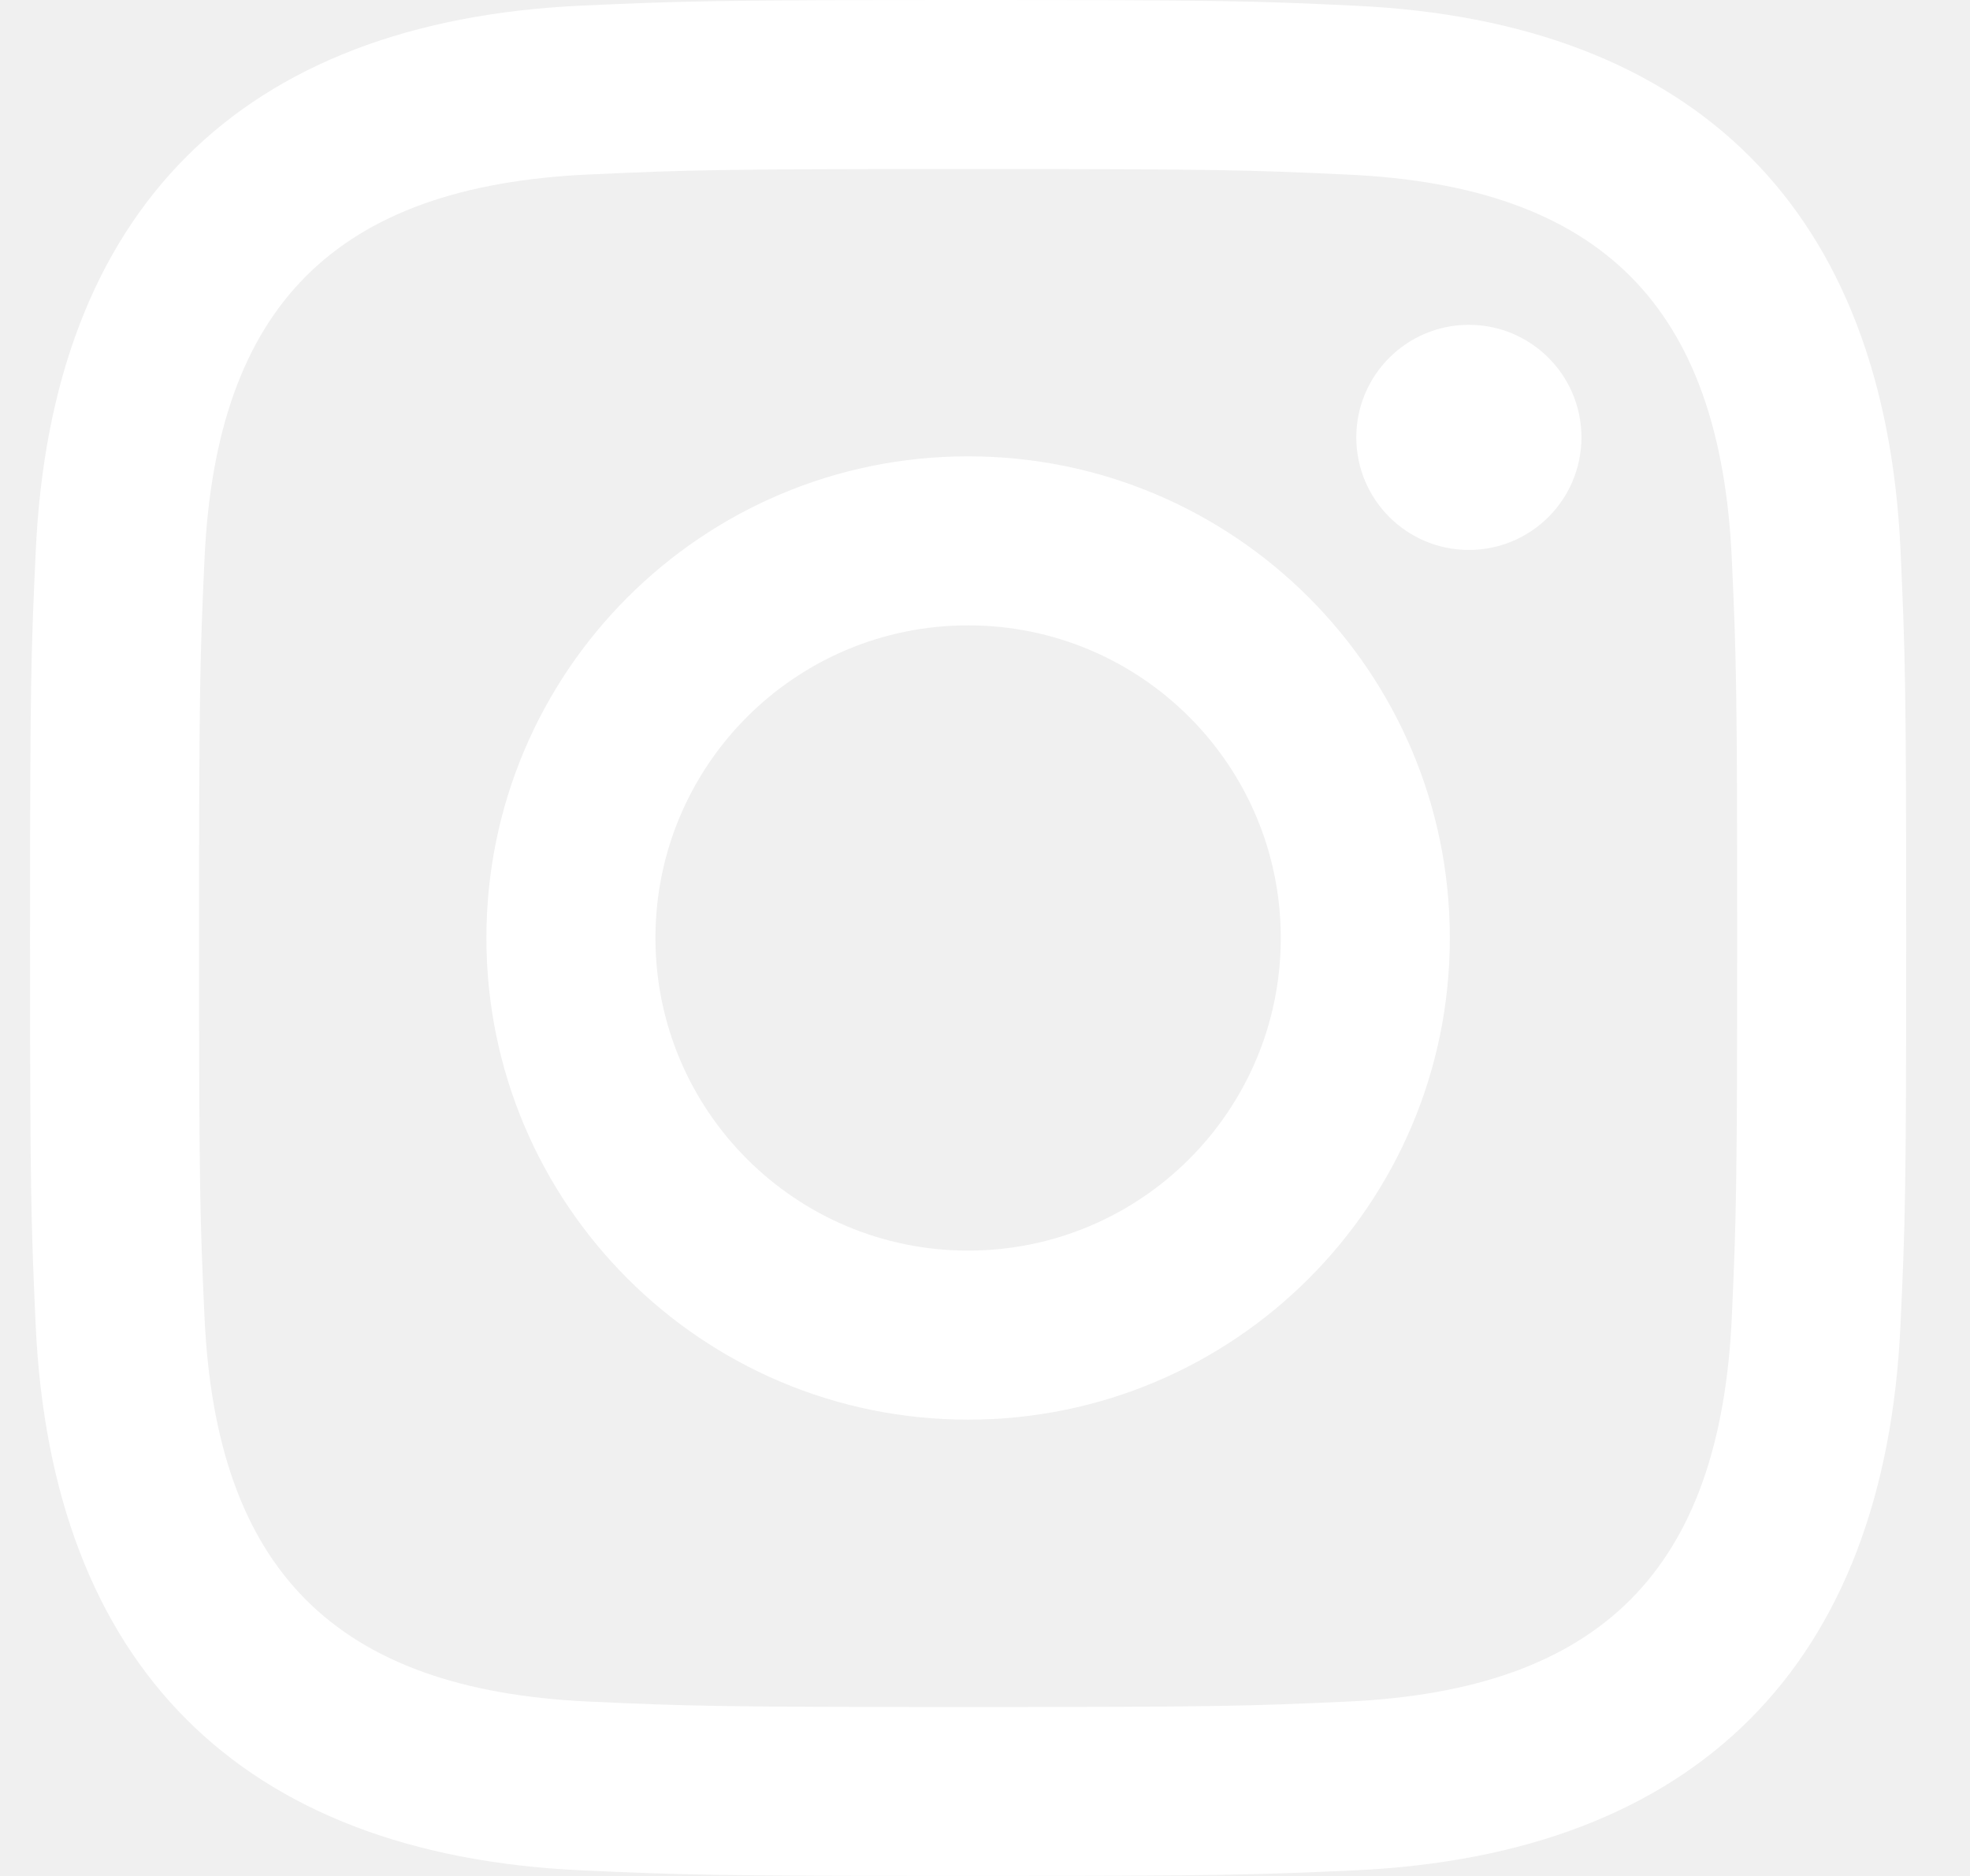
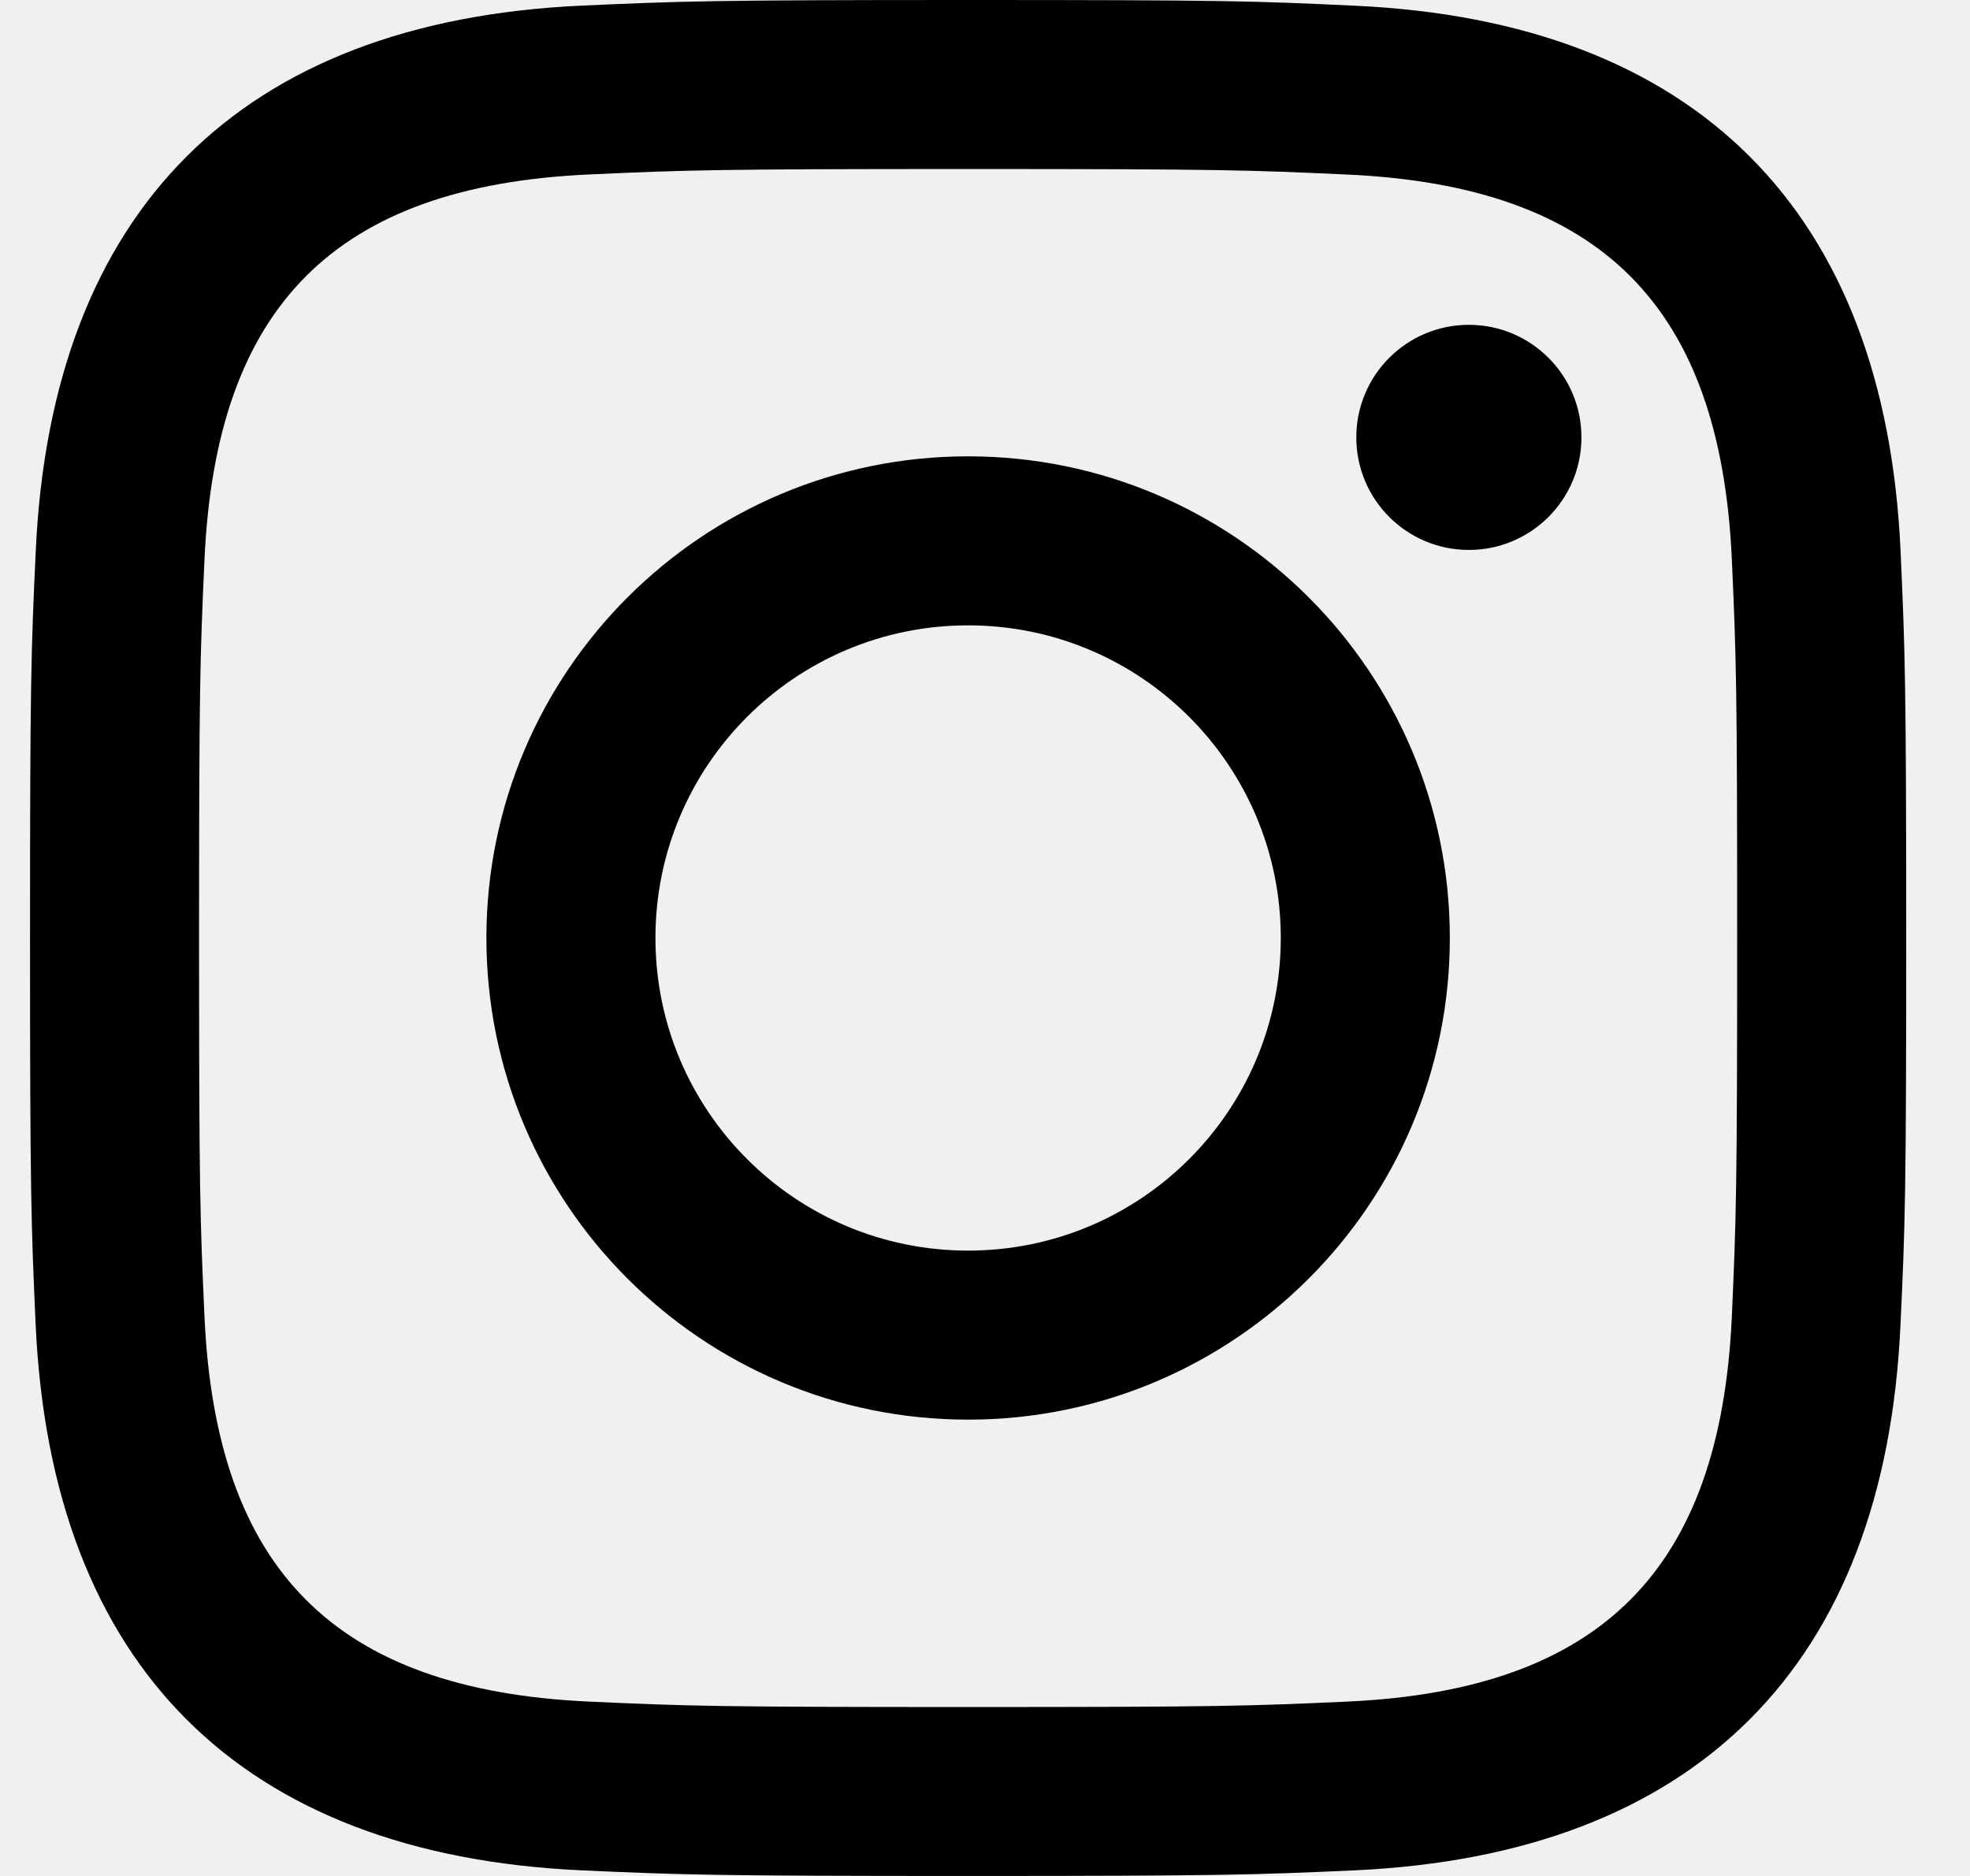
<svg xmlns="http://www.w3.org/2000/svg" width="21" height="20">
-   <path fill="#fff" d="M143.32 1.802c2.67 0 2.987.01 4.042.059 2.71.123 3.976 1.409 4.099 4.099.048 1.054.057 1.37.057 4.04 0 2.672-.01 2.988-.057 4.042-.124 2.687-1.387 3.975-4.1 4.099-1.054.048-1.37.058-4.041.058-2.67 0-2.987-.01-4.04-.058-2.718-.124-3.977-1.416-4.1-4.1-.048-1.054-.058-1.37-.058-4.041 0-2.67.01-2.986.058-4.04.124-2.69 1.387-3.977 4.1-4.1 1.054-.048 1.37-.058 4.04-.058zm0-1.802c-2.716 0-3.056.012-4.123.06-3.631.167-5.65 2.182-5.816 5.817-.05 1.067-.061 1.407-.061 4.123s.012 3.057.06 4.123c.167 3.632 2.182 5.65 5.817 5.817 1.067.048 1.407.06 4.123.06s3.057-.012 4.123-.06c3.629-.167 5.652-2.182 5.816-5.817.05-1.066.061-1.407.061-4.123s-.012-3.056-.06-4.122c-.163-3.629-2.18-5.65-5.816-5.817C146.377.01 146.036 0 143.32 0zm0 4.865a5.135 5.135 0 100 10.27 5.135 5.135 0 000-10.27zm0 8.468a3.333 3.333 0 110-6.666 3.333 3.333 0 010 6.666zm5.338-9.87a1.2 1.2 0 100 2.4 1.2 1.2 0 000-2.4z" transform="translate(-133)" />
+   <path d="M143.32 1.802c2.67 0 2.987.01 4.042.059 2.71.123 3.976 1.409 4.099 4.099.048 1.054.057 1.37.057 4.04 0 2.672-.01 2.988-.057 4.042-.124 2.687-1.387 3.975-4.1 4.099-1.054.048-1.37.058-4.041.058-2.67 0-2.987-.01-4.04-.058-2.718-.124-3.977-1.416-4.1-4.1-.048-1.054-.058-1.37-.058-4.041 0-2.67.01-2.986.058-4.04.124-2.69 1.387-3.977 4.1-4.1 1.054-.048 1.37-.058 4.04-.058zm0-1.802c-2.716 0-3.056.012-4.123.06-3.631.167-5.65 2.182-5.816 5.817-.05 1.067-.061 1.407-.061 4.123s.012 3.057.06 4.123c.167 3.632 2.182 5.65 5.817 5.817 1.067.048 1.407.06 4.123.06s3.057-.012 4.123-.06c3.629-.167 5.652-2.182 5.816-5.817.05-1.066.061-1.407.061-4.123s-.012-3.056-.06-4.122c-.163-3.629-2.18-5.65-5.816-5.817C146.377.01 146.036 0 143.32 0zm0 4.865a5.135 5.135 0 100 10.27 5.135 5.135 0 000-10.27zm0 8.468a3.333 3.333 0 110-6.666 3.333 3.333 0 010 6.666zm5.338-9.87a1.2 1.2 0 100 2.4 1.2 1.2 0 000-2.4z" transform="translate(-133)" />
</svg>
